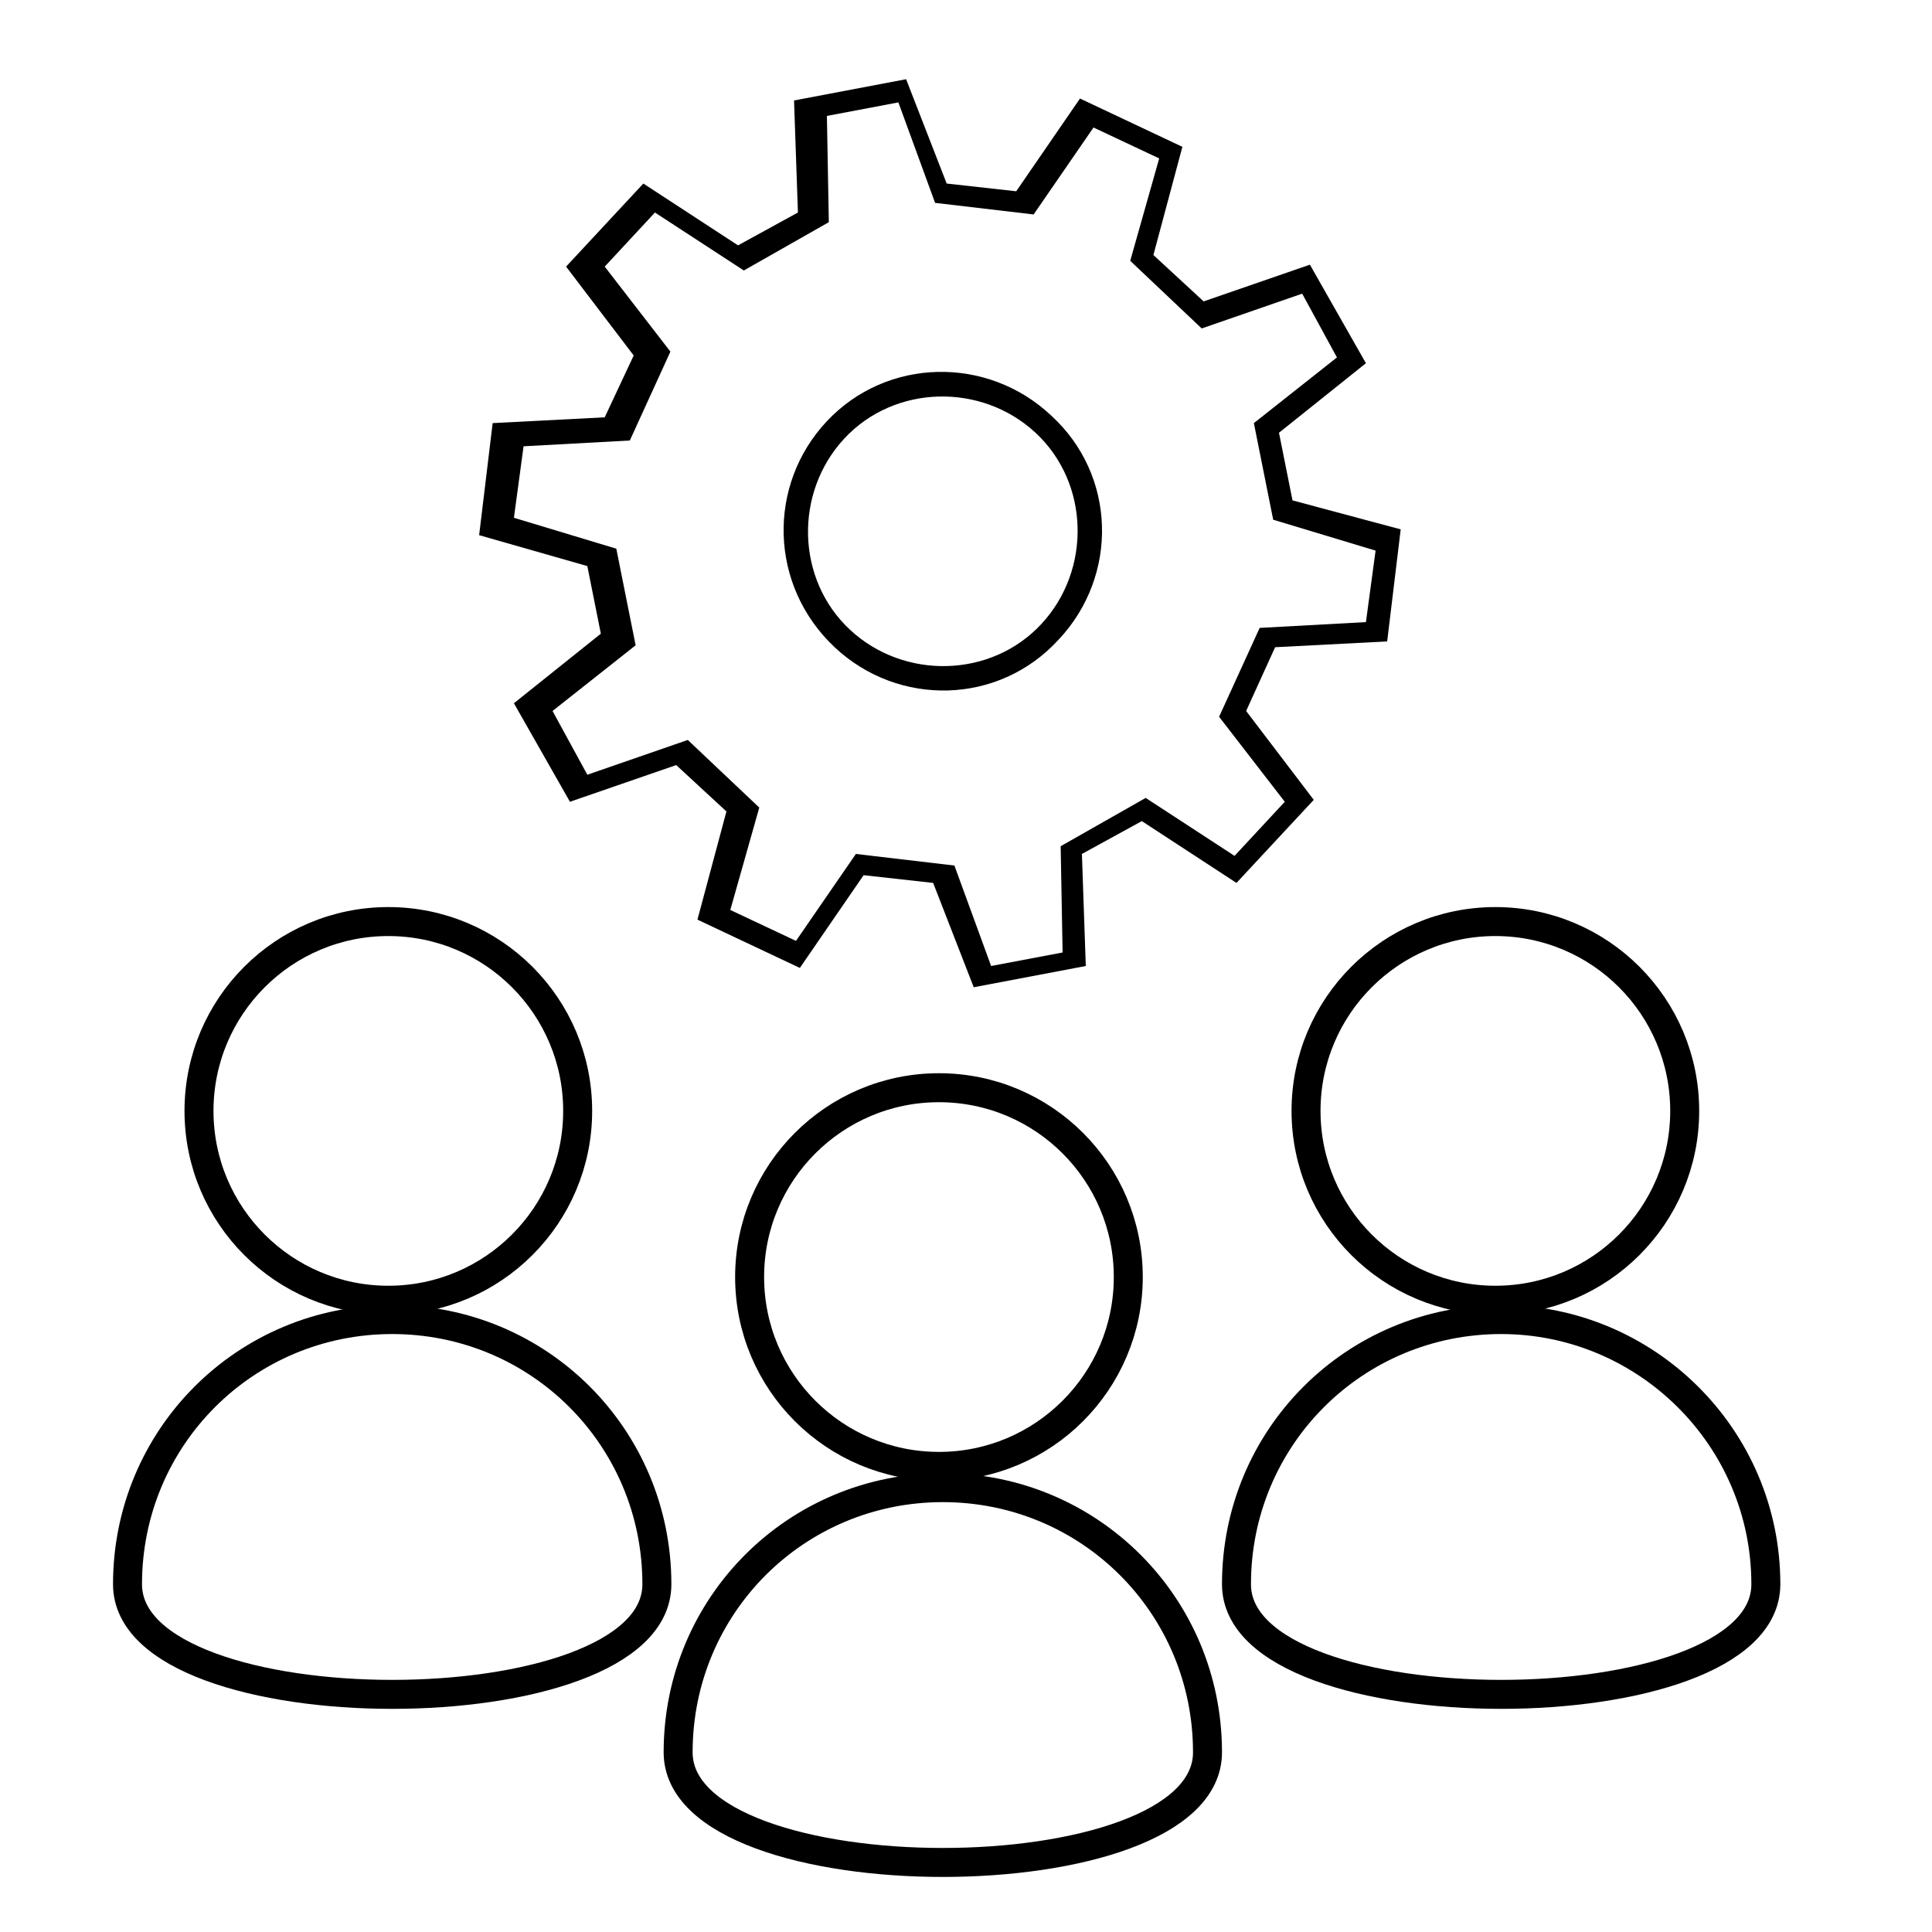
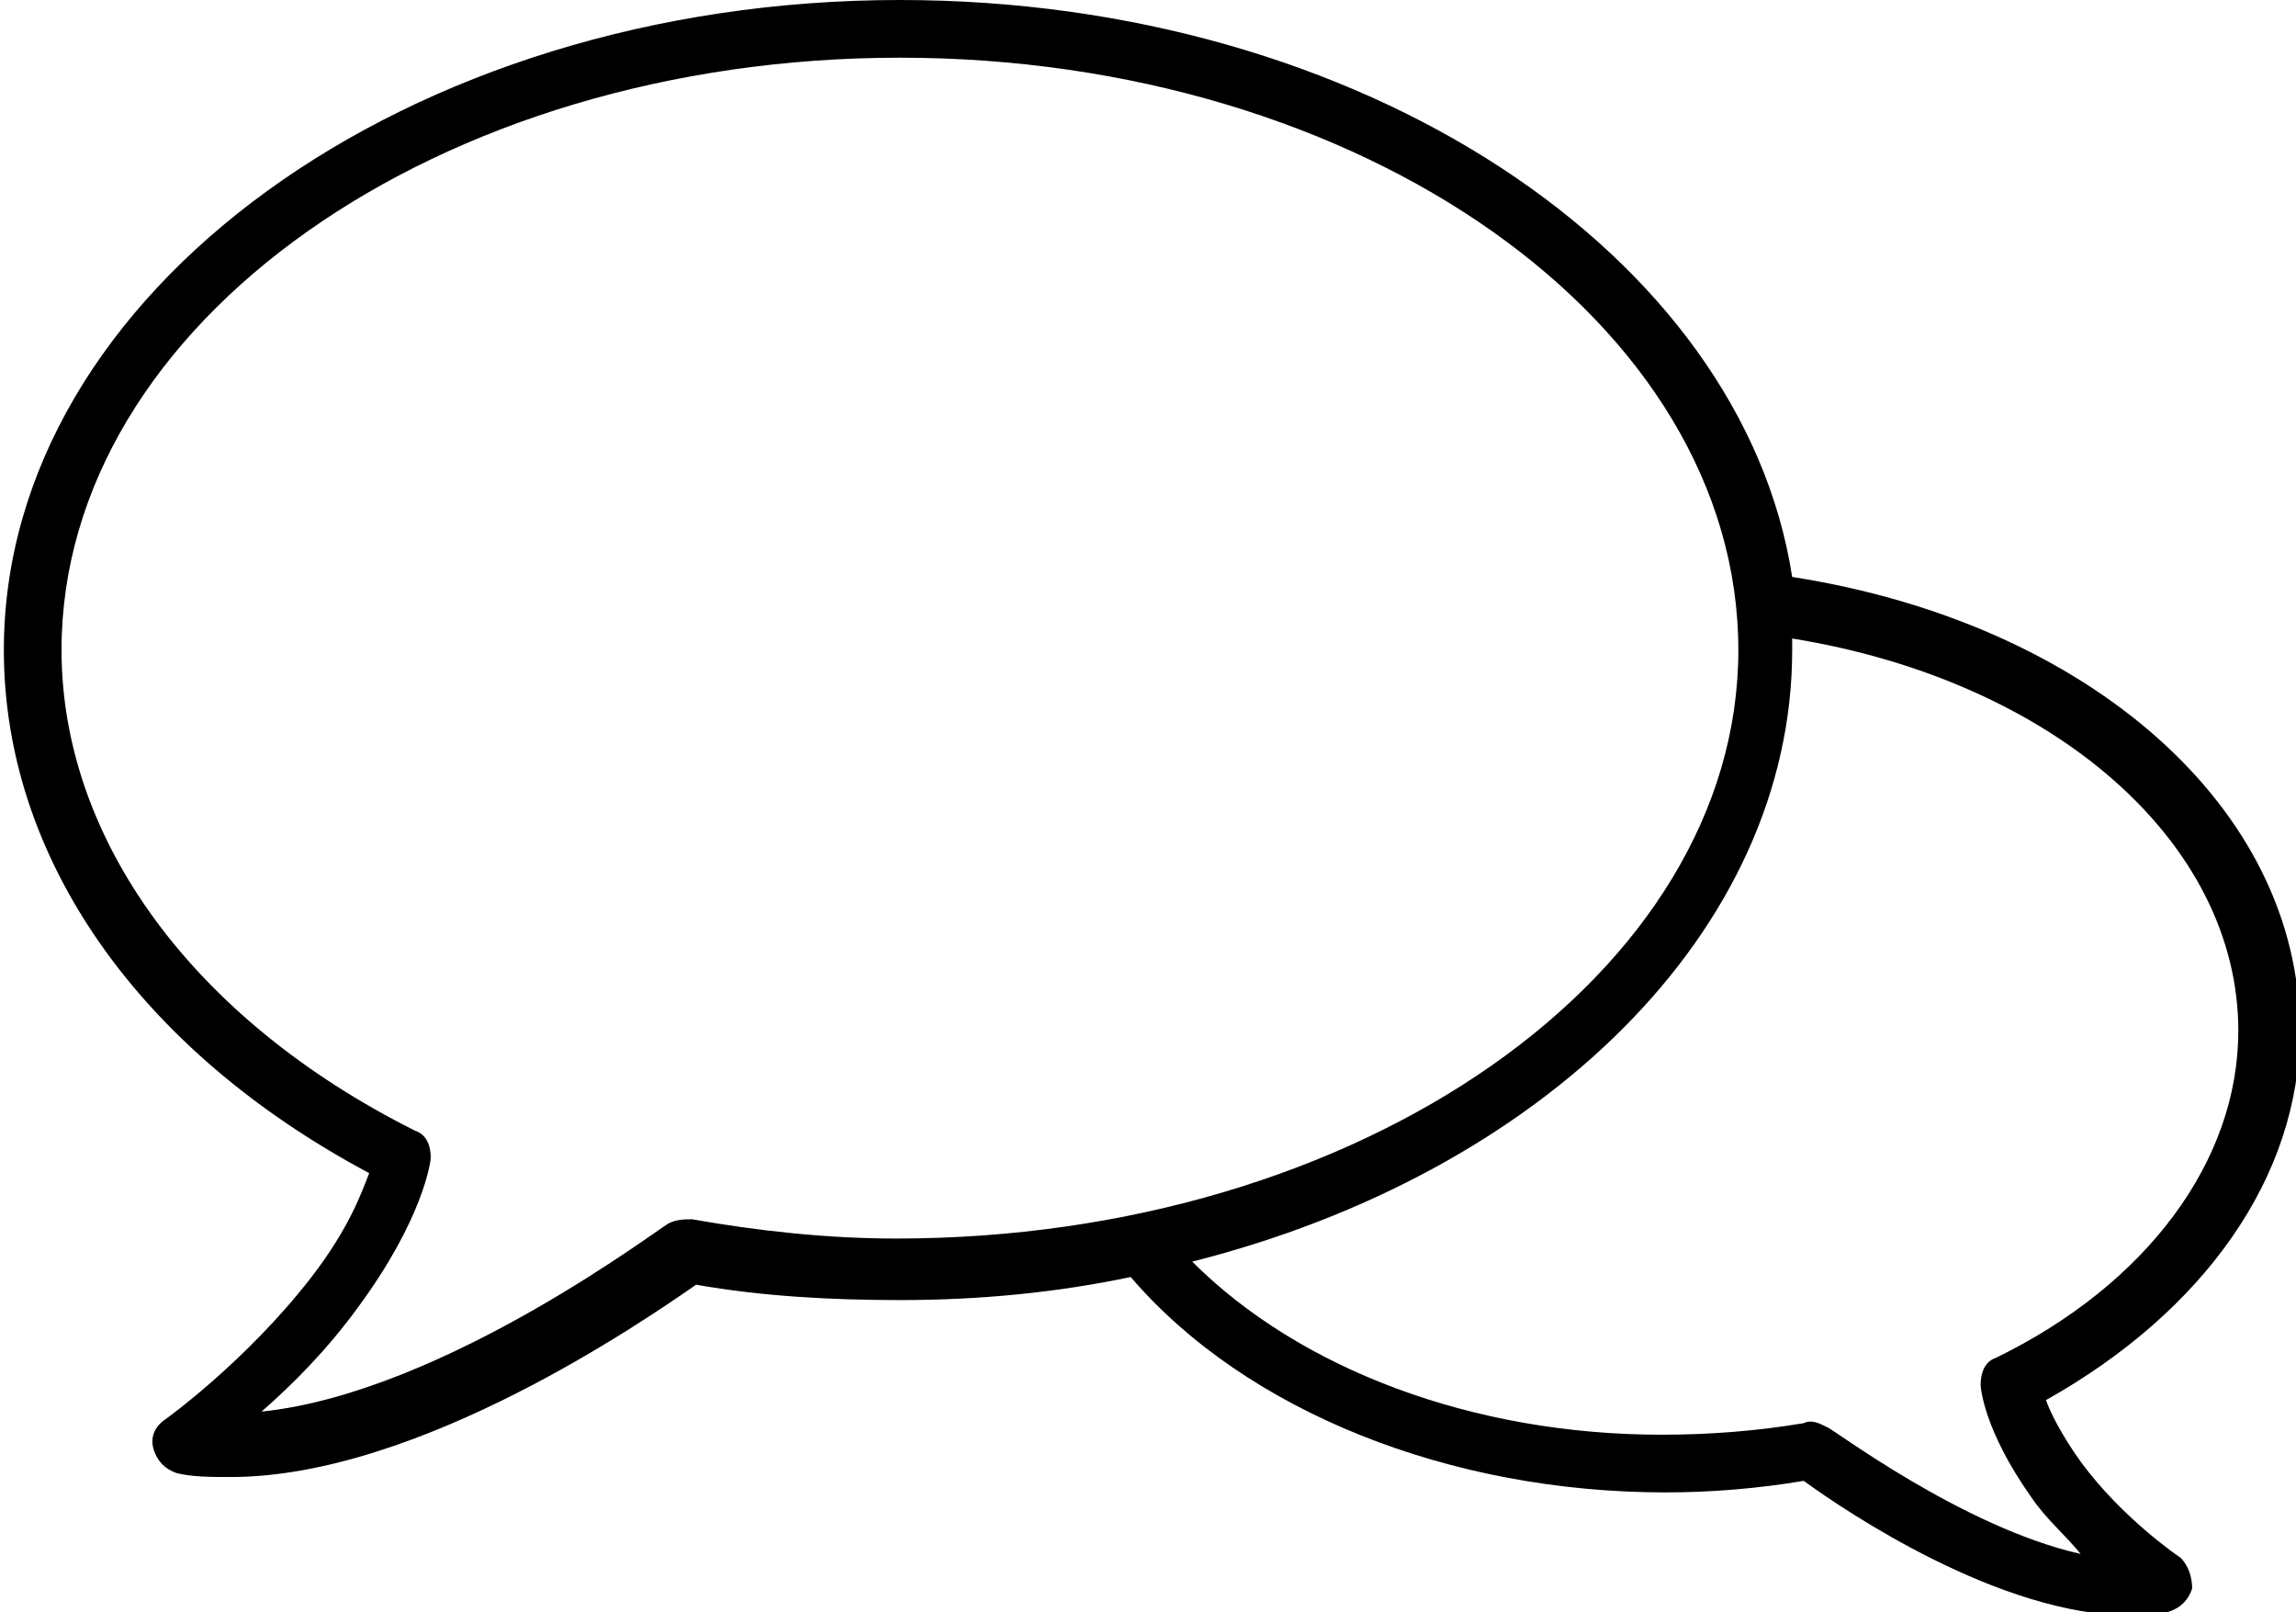
- <svg xmlns="http://www.w3.org/2000/svg" x="0px" y="0px" width="100%" viewBox="-370 248.3 100 100">
-   <style type="text/css">
- 	.st0{fill:none;stroke:#000000;stroke-width:1.5;stroke-miterlimit:10;}
- </style>
-   <path d="M-327.2,270.1c-3.1,3.3-3,8.5,0.4,11.7c3.3,3.1,8.5,3,11.6-0.4c3.1-3.3,3-8.5-0.4-11.6  C-318.9,266.7-324.1,266.8-327.2,270.1z M-316.1,280.6c-2.6,2.8-7.1,2.9-9.9,0.3c-2.8-2.6-2.9-7.1-0.3-9.9c2.6-2.8,7.1-2.9,9.9-0.3  C-313.6,273.3-313.5,277.8-316.1,280.6z" />
-   <path d="M-303.1,274.2l-0.7-3.5l4.5-3.6l-2.9-5.1l-5.5,1.9l-2.6-2.4l1.5-5.6l-5.3-2.5l-3.3,4.8l-3.6-0.4l-2.1-5.4l-5.8,1.1l0.2,5.8  l-3.1,1.7l-4.9-3.2l-4,4.3l3.5,4.6l-1.5,3.2l-5.8,0.3l-0.7,5.8l5.6,1.6l0.7,3.5l-4.5,3.6l2.9,5.1l5.5-1.9l2.6,2.4l-1.5,5.6l5.3,2.5  l3.3-4.8l3.6,0.4l2.1,5.4l5.8-1.1l-0.2-5.8l3.1-1.7l4.9,3.2l4-4.3l-3.5-4.6l1.5-3.3l5.8-0.3l0.7-5.8L-303.1,274.2z M-304.8,280.8  l-2.1,4.6l3.4,4.4l-2.6,2.8l-4.6-3l-4.4,2.5l0.1,5.5l-3.7,0.7l-1.9-5.2l-5.1-0.6l-3.1,4.5l-3.4-1.6l1.5-5.3l-3.7-3.5l-5.2,1.8  l-1.8-3.3l4.3-3.4l-1-5l-5.3-1.6l0.5-3.7l5.5-0.3l2.1-4.6l-3.4-4.4l2.6-2.8l4.6,3l4.4-2.5l-0.1-5.5l3.7-0.7l1.9,5.2l5.1,0.6l3.1-4.5  l3.4,1.6l-1.5,5.3l3.7,3.5l5.2-1.8l1.8,3.3l-4.3,3.4l1,5l5.3,1.6l-0.5,3.7L-304.8,280.8z" />
-   <g>
-     <circle class="st0" cx="-349.9" cy="305.8" r="9.8" />
-     <path class="st0" d="M-336,330.3c0,7.6-27.4,7.6-27.4,0c0-7.6,6.1-13.7,13.7-13.7C-342.1,316.6-336,322.7-336,330.3z" />
-   </g>
-   <g>
-     <circle class="st0" cx="-321.4" cy="314.4" r="9.8" />
-     <path class="st0" d="M-307.5,339c0,7.6-27.4,7.6-27.4,0s6.1-13.7,13.7-13.7S-307.5,331.4-307.5,339z" />
-   </g>
-   <g>
-     <circle class="st0" cx="-292.6" cy="305.8" r="9.8" />
-     <path class="st0" d="M-278.6,330.3c0,7.6-27.4,7.6-27.4,0c0-7.6,6.1-13.7,13.7-13.7C-284.8,316.6-278.6,322.7-278.6,330.3z" />
-   </g>
+ <svg xmlns="http://www.w3.org/2000/svg" version="1.1" id="Layer_1" width="100%" x="0px" y="0px" viewBox="-226.9 399.9 59.7 41.9" style="enable-background:new -226.9 399.9 59.7 41.9;" xml:space="preserve">
+   <path d="M-170.2,440.4c0,0-1.5-1-2.6-2.5c-0.5-0.7-0.8-1.3-0.9-1.6c4.1-2.3,6.6-5.8,6.6-9.6c0-5.8-5.5-10.6-13.2-11.8  c-1.3-8.4-11.2-15-23.2-15c-12.8,0-23.3,7.6-23.3,16.9c0,5.4,3.5,10.4,9.5,13.6c-0.2,0.5-0.5,1.4-1.5,2.7c-1.7,2.2-3.8,3.7-3.8,3.7  c-0.3,0.2-0.4,0.5-0.3,0.8c0.1,0.3,0.3,0.5,0.6,0.6c0.4,0.1,0.9,0.1,1.4,0.1c4.9,0,10.8-4.1,12.1-5c1.7,0.3,3.5,0.4,5.3,0.4  c2.1,0,4.1-0.2,6-0.6c3,3.5,8.3,5.6,13.9,5.6c1.2,0,2.4-0.1,3.6-0.3c1.1,0.8,5.1,3.5,8.5,3.5c0.3,0,0.7,0,1-0.1  c0.3-0.1,0.5-0.3,0.6-0.6C-169.9,440.9-170,440.6-170.2,440.4z M-203.6,432.1c-1.8,0-3.6-0.2-5.3-0.5c-0.2,0-0.4,0-0.6,0.1  c-0.1,0-5.8,4.4-10.6,4.9c0.8-0.7,1.7-1.6,2.5-2.7c1.7-2.3,1.9-3.8,1.9-3.9c0-0.3-0.1-0.6-0.4-0.7c-5.8-2.9-9.2-7.6-9.2-12.5  c0-8.5,9.8-15.4,21.8-15.4s21.8,6.9,21.8,15.4C-181.7,425.2-191.5,432.1-203.6,432.1z M-179.4,437c-0.2-0.1-0.4-0.2-0.6-0.1  c-1.2,0.2-2.4,0.3-3.7,0.3c-4.9,0-9.4-1.7-12.2-4.5c9.1-2.3,15.6-8.6,15.6-15.9c0-0.1,0-0.2,0-0.3c6.8,1.1,11.6,5.3,11.6,10.2  c0,3.4-2.4,6.6-6.3,8.5c-0.3,0.1-0.4,0.4-0.4,0.7c0,0.1,0.1,1.2,1.3,2.9c0.4,0.6,0.9,1,1.3,1.5C-175.9,439.6-179.3,437-179.4,437z" />
</svg>
